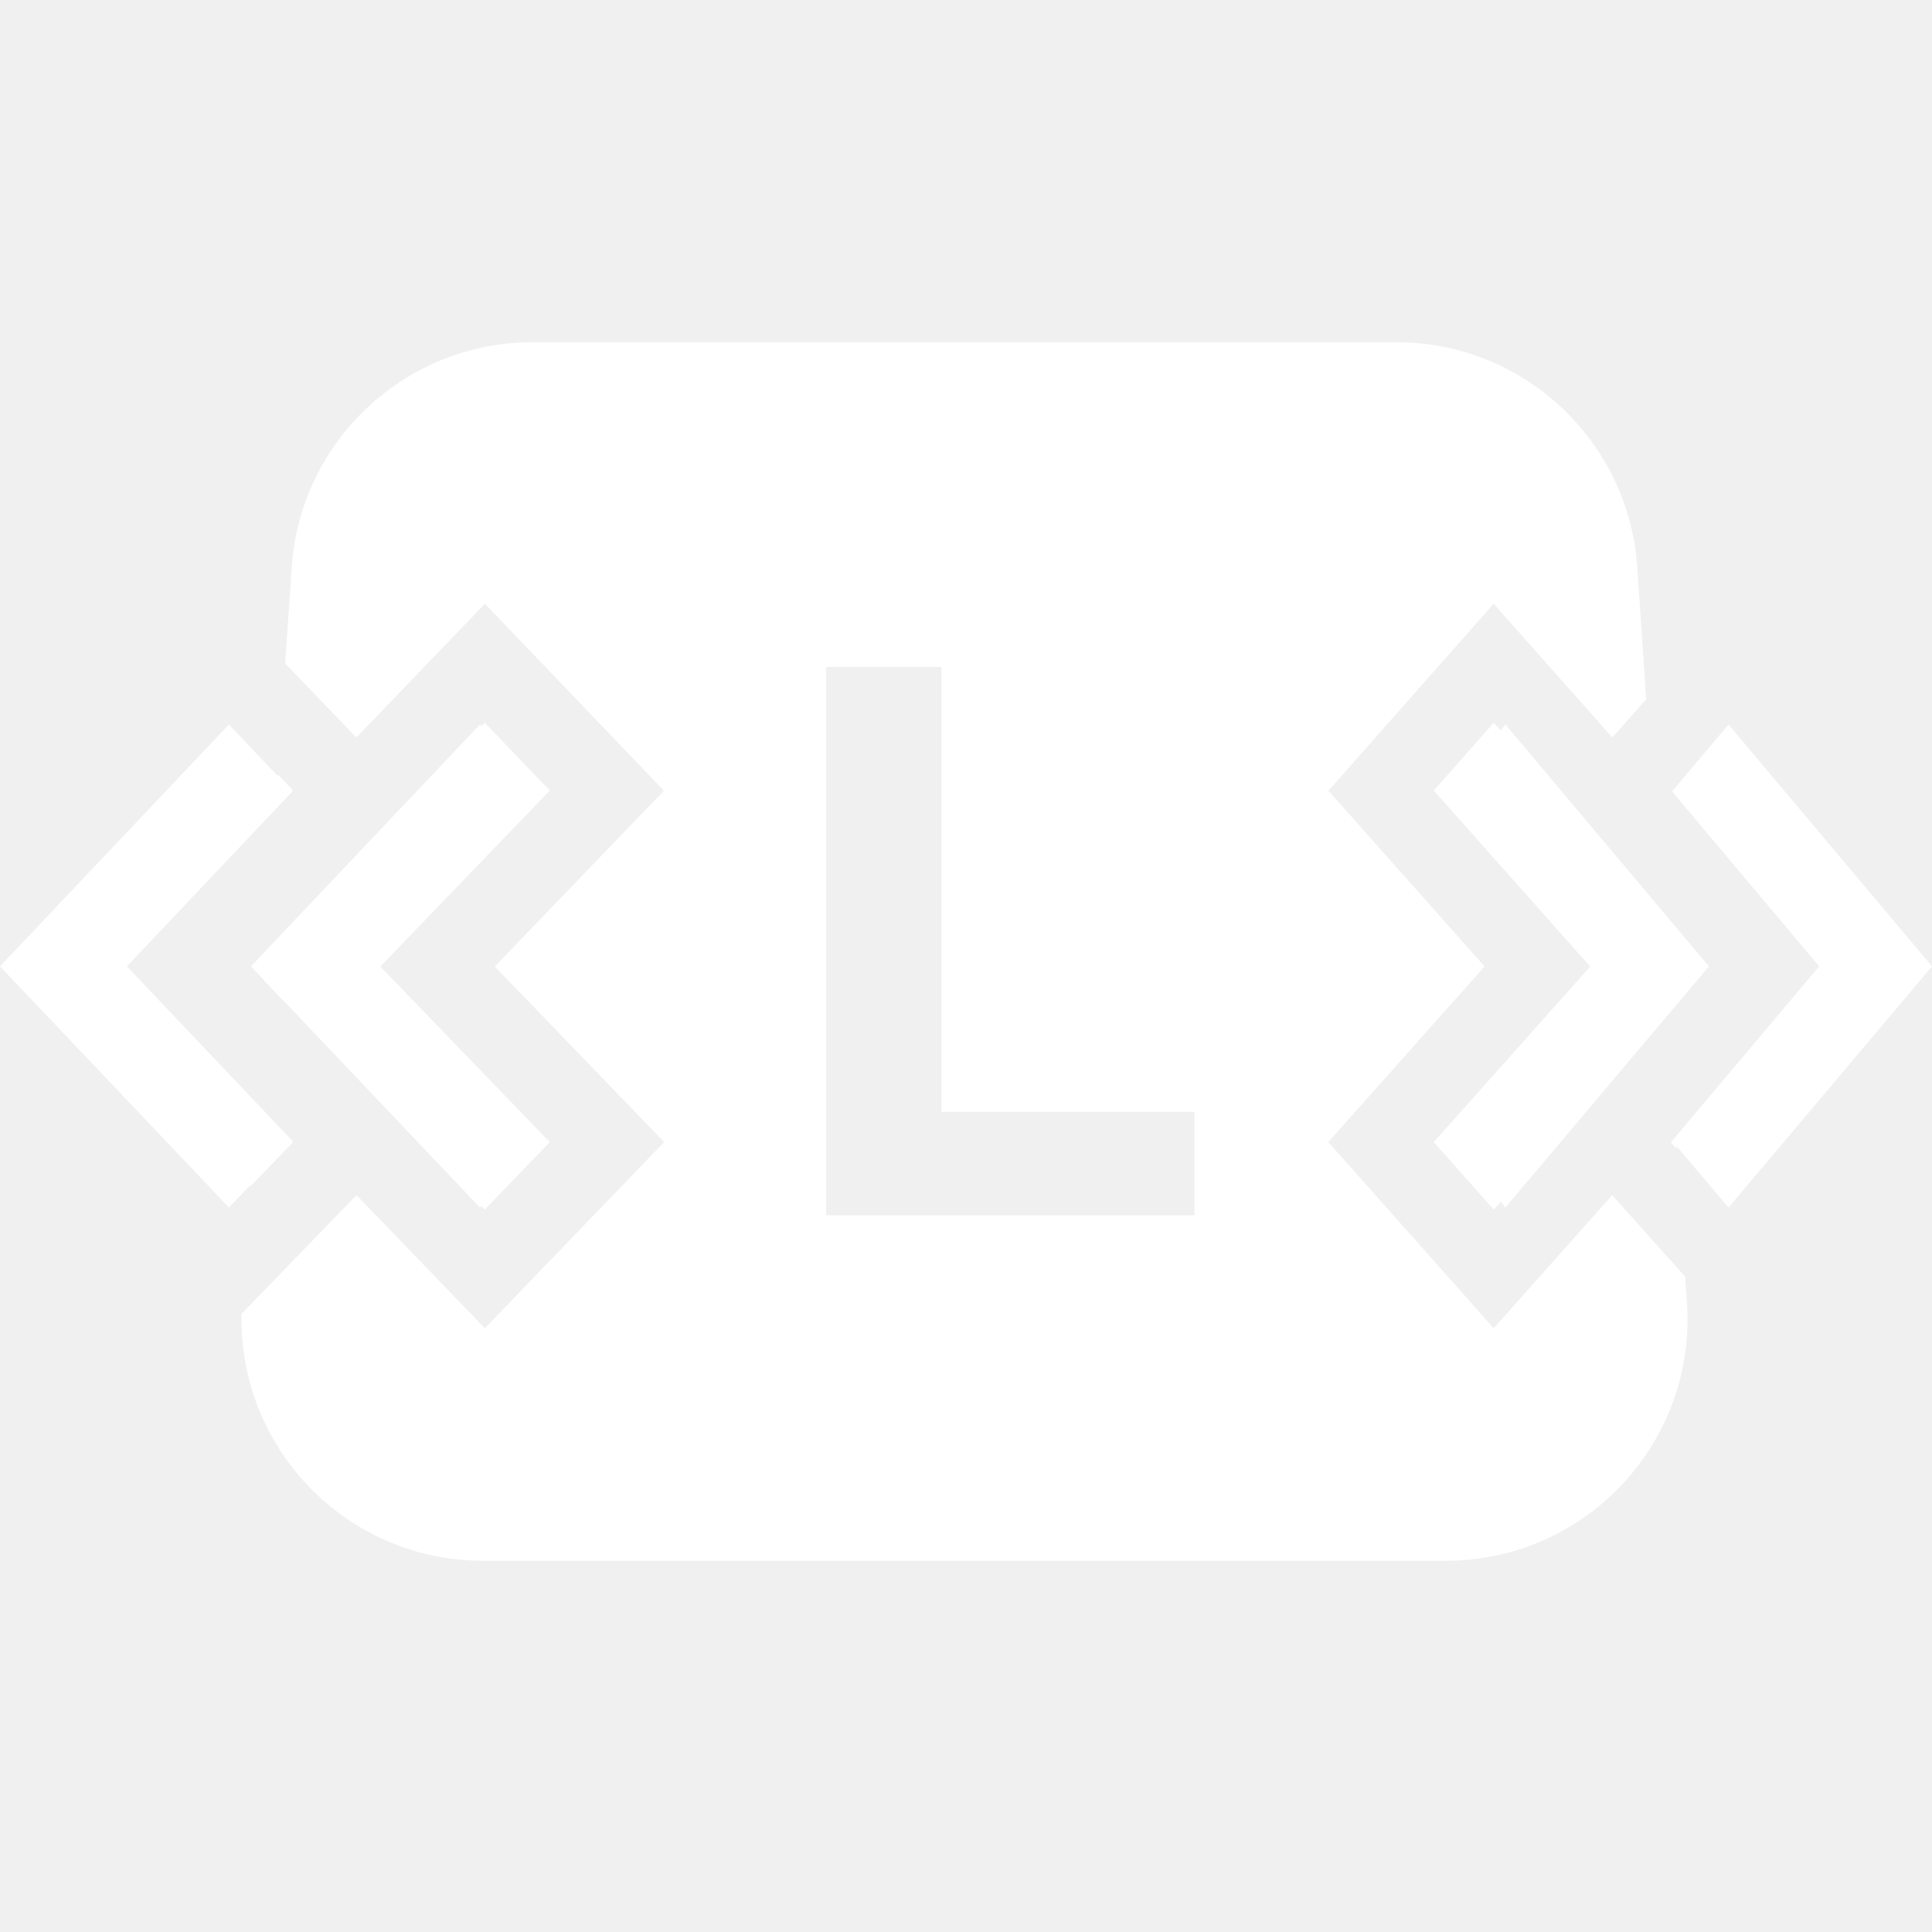
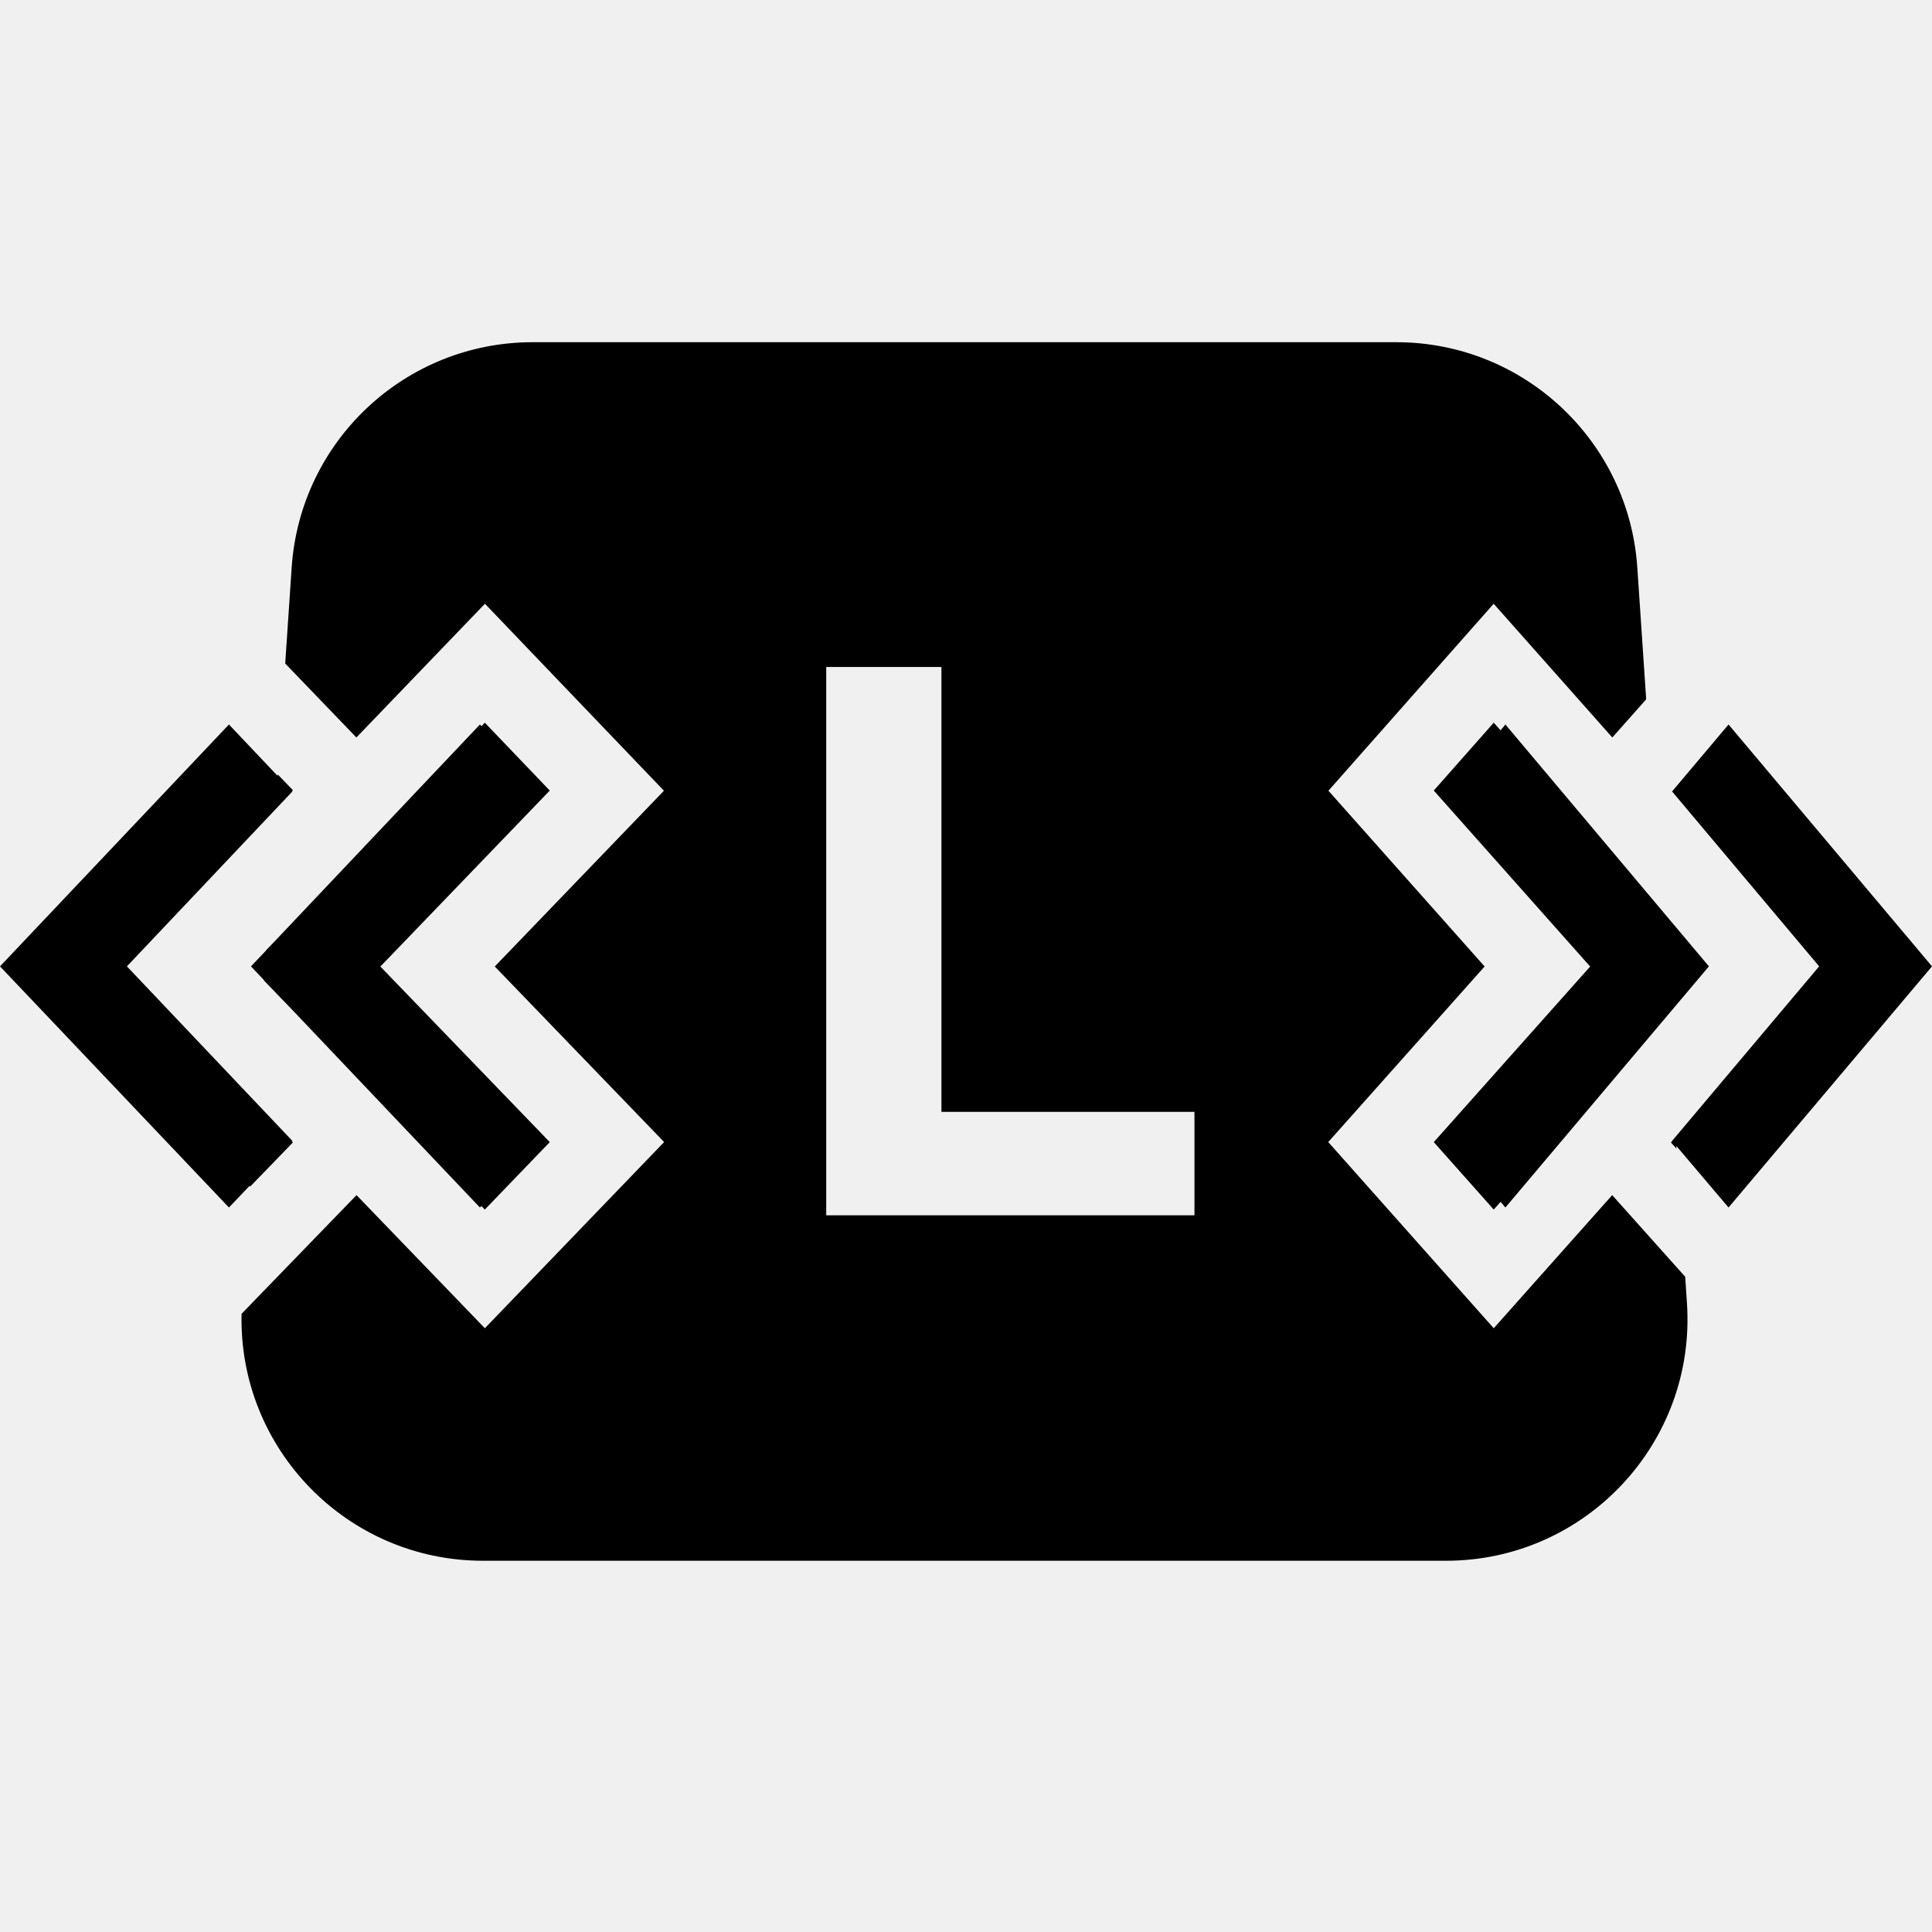
<svg xmlns="http://www.w3.org/2000/svg" width="32" height="32" viewBox="0 0 32 32" fill="none">
-   <path fill-rule="evenodd" clip-rule="evenodd" d="M4.831 9.399C4.973 7.299 6.717 5.668 8.822 5.668H23.128C25.233 5.668 26.977 7.299 27.119 9.399L27.266 11.583L26.705 12.215L24.74 10L22.003 13.097L24.59 16.008L22 18.916L24.741 22L26.703 19.795L27.912 21.147L27.941 21.581C28.097 23.891 26.265 25.851 23.95 25.851H8C5.745 25.851 3.949 23.992 4.001 21.761L5.905 19.795L8.031 22L11 18.916L8.195 16.008L10.997 13.097L8.032 10L5.903 12.215L4.724 10.99L4.831 9.399ZM4.851 18.923L4.139 19.658L4.141 19.634L3.792 20L0 16.006L3.792 12L4.598 12.851L4.6 12.827L4.851 13.088L4.837 13.102L4.843 13.109L2.102 16.006L4.843 18.897L4.835 18.906L4.851 18.923ZM4.37 16.231L4.37 16.238L4.855 16.741L7.949 20L7.973 19.975L8.03 20.034L9.106 18.917L6.3 16.009L9.106 13.094L8.03 11.97L7.975 12.028L7.949 12L4.563 15.577L4.403 15.744L4.403 15.747L4.157 16.006L4.37 16.231ZM27.765 18.98L27.768 19.026L27.676 18.923L27.697 18.9L27.695 18.897L30.131 16.006L27.695 13.109L28.63 12L32 16.006L28.63 20L27.765 18.98ZM24.854 12.097L24.741 11.97L23.748 13.094L26.338 16.009L23.748 18.917L24.741 20.034L24.855 19.906L24.934 20L28.305 16.006L24.934 12L24.854 12.097ZM19.784 20.129H13.685V11.047H15.593V18.416H19.784V20.129Z" fill="white" />
+   <path fill-rule="evenodd" clip-rule="evenodd" d="M4.831 9.399C4.973 7.299 6.717 5.668 8.822 5.668H23.128C25.233 5.668 26.977 7.299 27.119 9.399L27.266 11.583L26.705 12.215L24.74 10L22.003 13.097L24.59 16.008L22 18.916L24.741 22L26.703 19.795L27.912 21.147L27.941 21.581C28.097 23.891 26.265 25.851 23.95 25.851H8C5.745 25.851 3.949 23.992 4.001 21.761L5.905 19.795L8.031 22L11 18.916L8.195 16.008L10.997 13.097L8.032 10L5.903 12.215L4.724 10.99L4.831 9.399ZM4.851 18.923L4.139 19.658L4.141 19.634L3.792 20L0 16.006L3.792 12L4.598 12.851L4.6 12.827L4.851 13.088L4.837 13.102L4.843 13.109L2.102 16.006L4.843 18.897L4.835 18.906L4.851 18.923ZM4.37 16.231L4.37 16.238L4.855 16.741L7.949 20L7.973 19.975L8.03 20.034L9.106 18.917L6.3 16.009L9.106 13.094L8.03 11.97L7.975 12.028L7.949 12L4.563 15.577L4.403 15.744L4.403 15.747L4.157 16.006L4.37 16.231ZM27.765 18.98L27.768 19.026L27.676 18.923L27.697 18.9L27.695 18.897L30.131 16.006L27.695 13.109L28.63 12L32 16.006L28.63 20L27.765 18.98ZM24.854 12.097L24.741 11.97L23.748 13.094L26.338 16.009L23.748 18.917L24.741 20.034L24.855 19.906L24.934 20L28.305 16.006L24.934 12L24.854 12.097ZM19.784 20.129H13.685V11.047H15.593V18.416H19.784V20.129Z" fill="currentColor" />
</svg>
